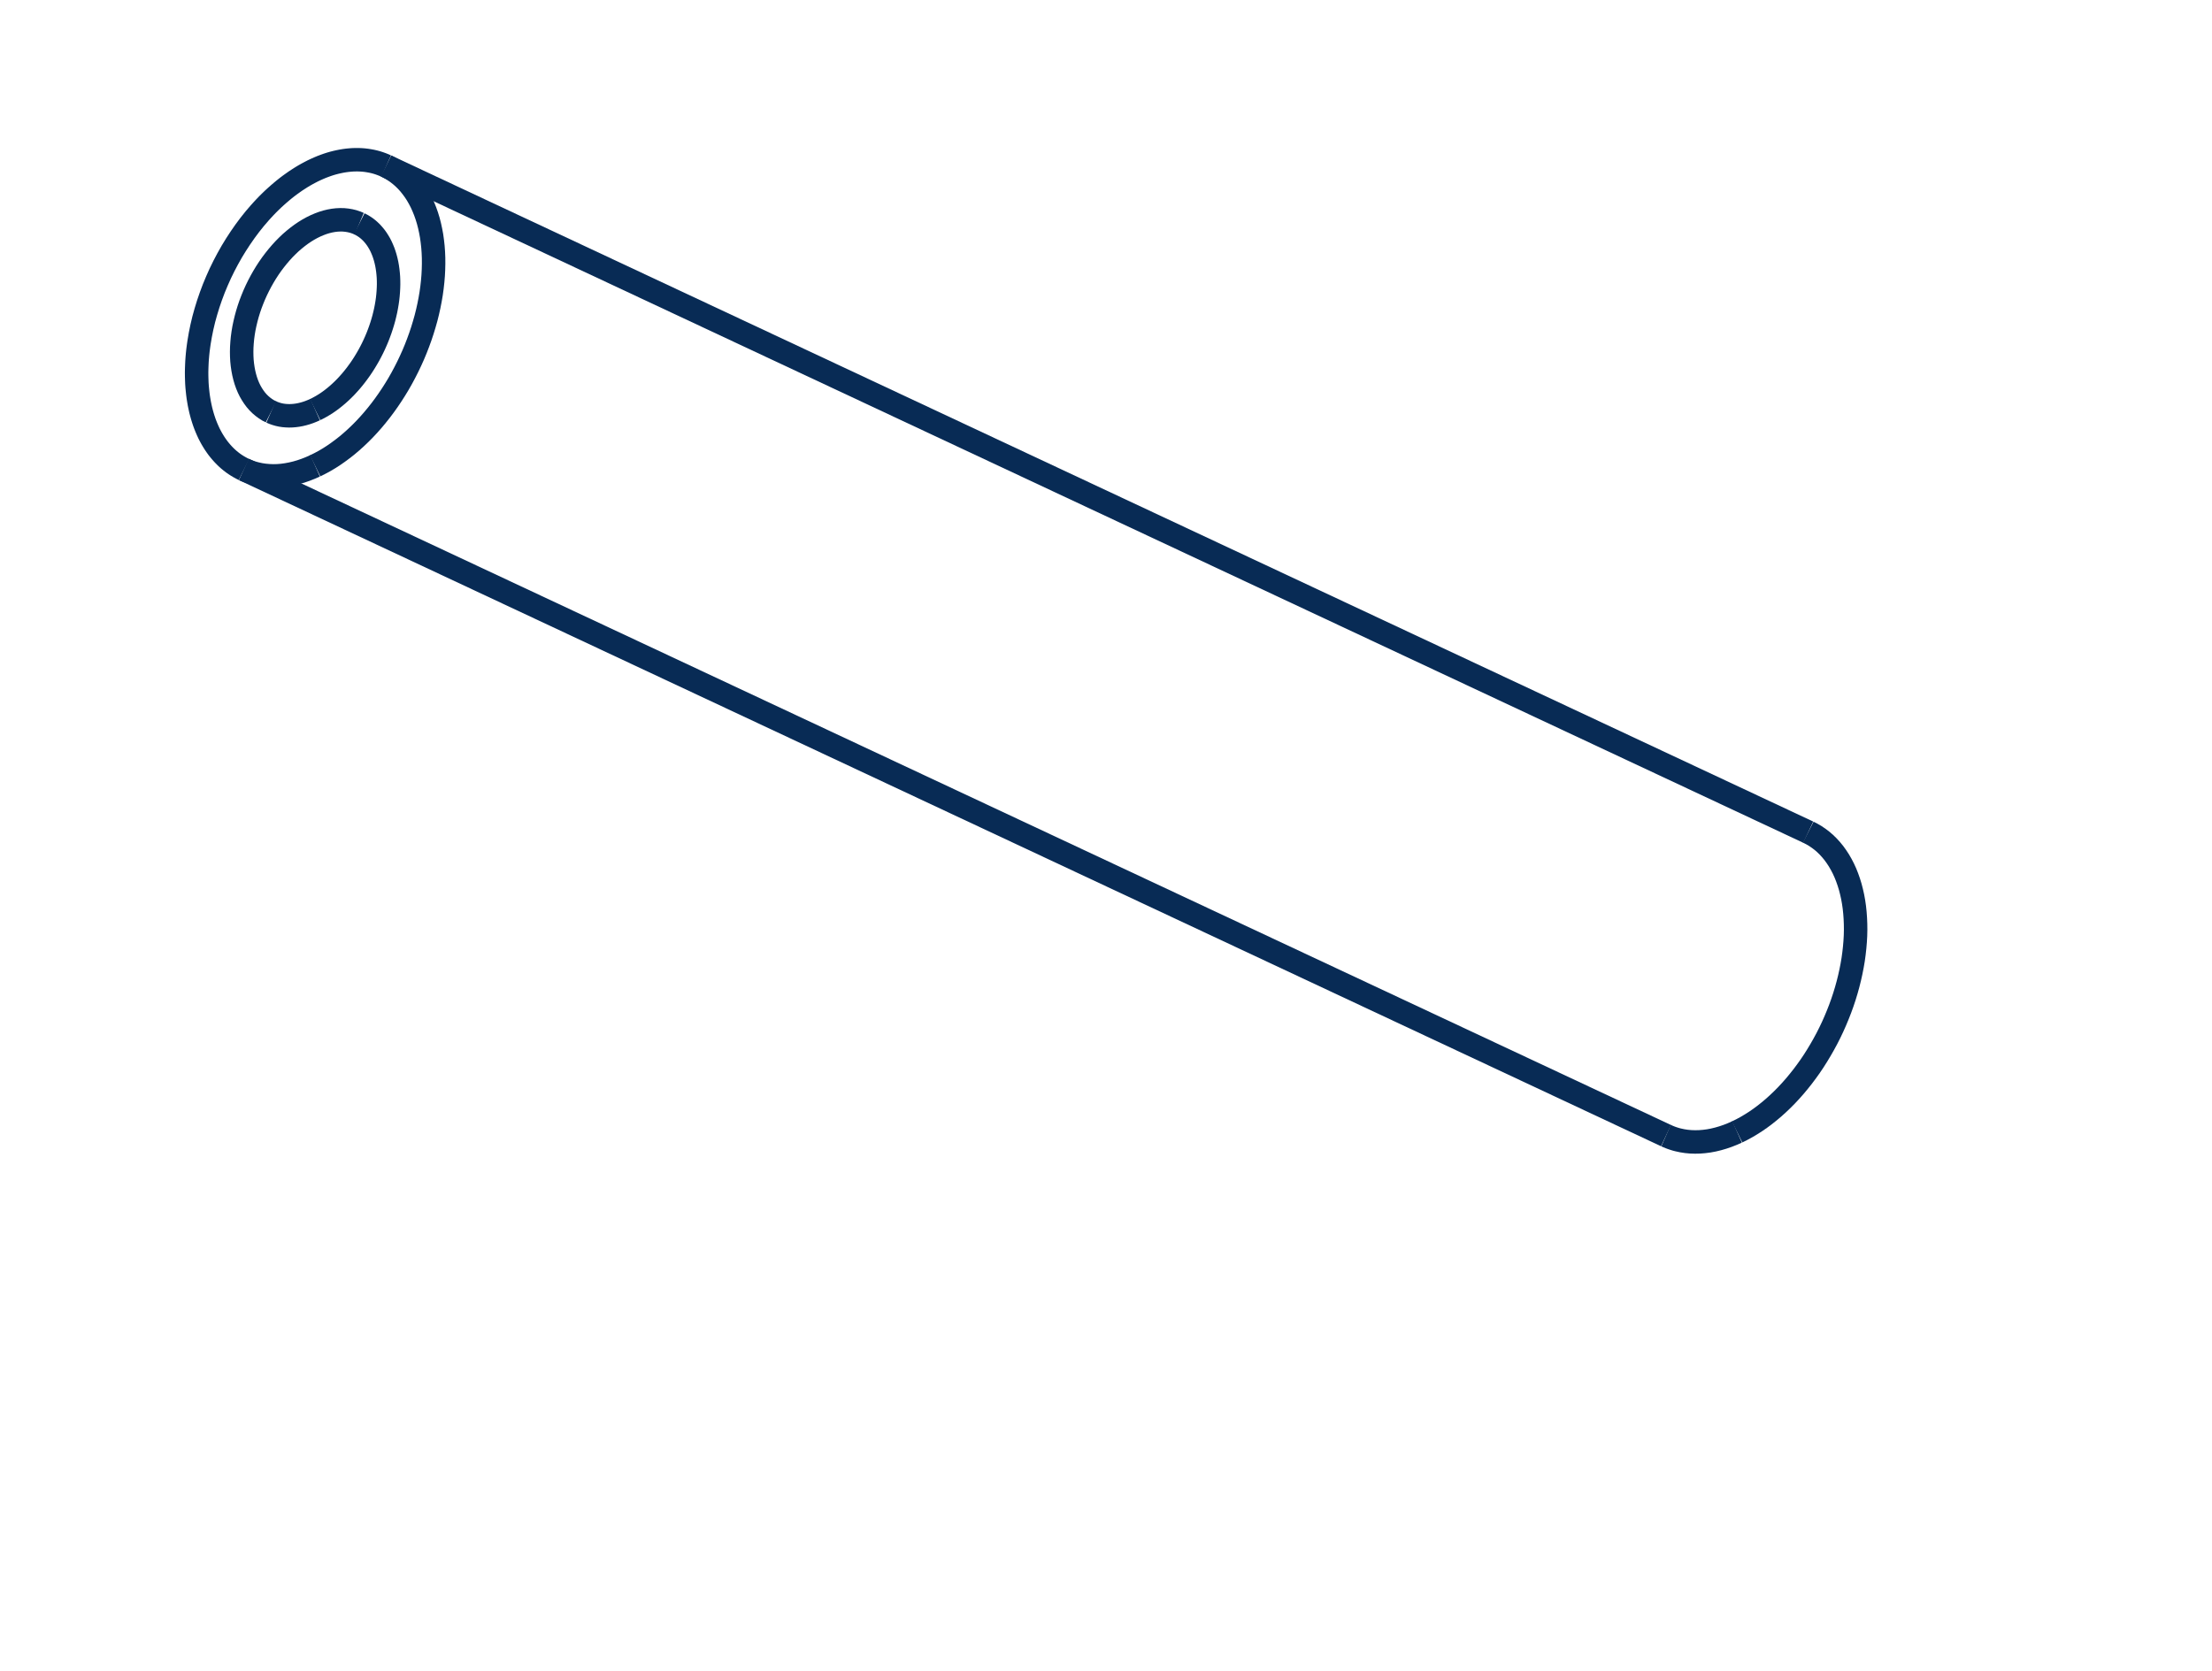
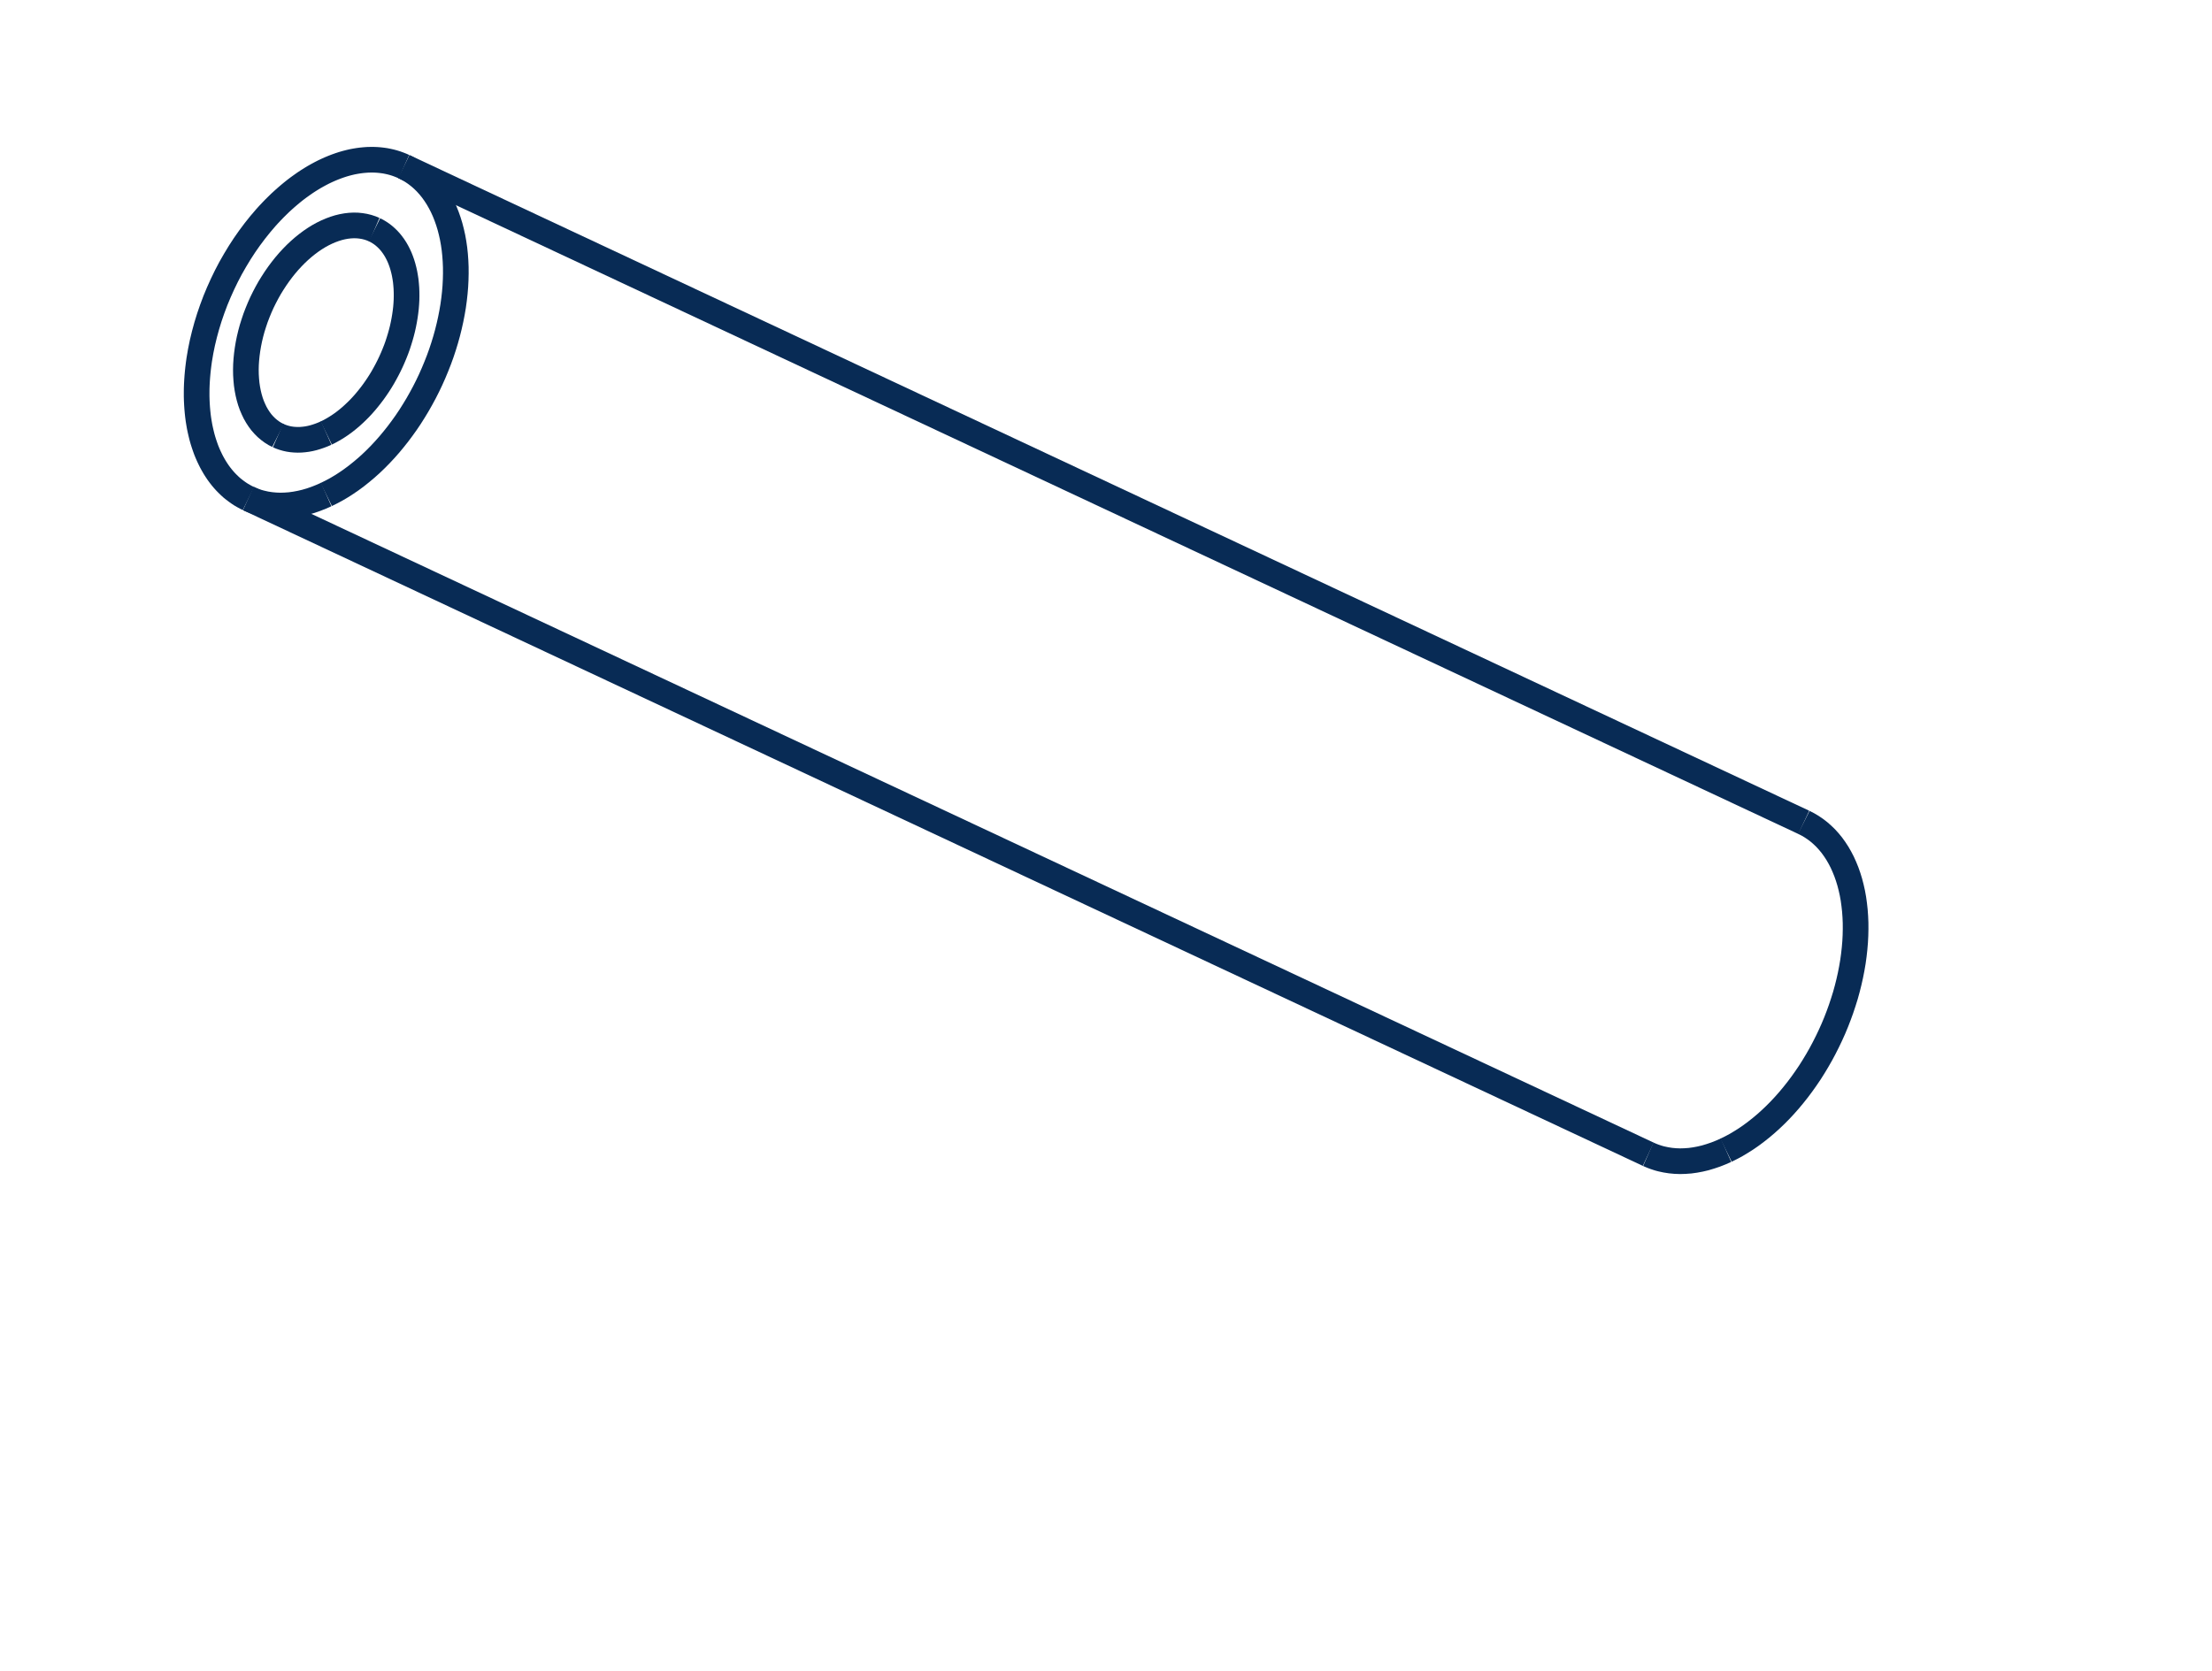
<svg xmlns="http://www.w3.org/2000/svg" width="900.0" height="680.0">
-   <g transform="scale(13.63706, -13.63706)   translate(30.6151,-19.4229)" stroke-width="0.7" fill="none">
+   <g transform="scale(14.91553, -14.91553)   translate(27.99095,-18.02046)" stroke-width="0.7" fill="none">
    <g stroke="rgb(140,170,195)" fill="none" stroke-dasharray="0.7,0.7">

       </g>
    <g stroke="rgb(8,43,85)" fill="none">
-       <path d="M-21.213,5.522 L-21.075,5.59 L-20.937,5.664 L-20.8,5.745 L-20.663,5.833 L-20.528,5.927 L-20.393,6.027 L-20.259,6.132 L-20.127,6.244 L-19.997,6.361 L-19.868,6.484 L-19.741,6.612 L-19.617,6.745 L-19.495,6.883 L-19.376,7.026 L-19.259,7.173 L-19.146,7.324 L-19.036,7.479 L-18.929,7.638 L-18.825,7.801 L-18.725,7.966 L-18.629,8.135 L-18.537,8.307 L-18.449,8.48 L-18.365,8.657 L-18.285,8.835 L-18.21,9.015 L-18.14,9.196 L-18.074,9.378 L-18.013,9.561 L-17.957,9.745 L-17.905,9.929 L-17.859,10.113 L-17.818,10.297 L-17.782,10.481 L-17.751,10.663 L-17.726,10.844 L-17.706,11.024 L-17.691,11.203 L-17.682,11.379 L-17.678,11.553 L-17.679,11.725 L-17.686,11.894 L-17.698,12.06 L-17.716,12.223 L-17.738,12.382 L-17.767,12.538 L-17.8,12.69 L-17.838,12.837 L-17.882,12.98 L-17.931,13.119 L-17.985,13.252 L-18.043,13.381 L-18.107,13.504 L-18.175,13.622 L-18.248,13.734 L-18.326,13.84 L-18.407,13.941 L-18.493,14.035 L-18.584,14.124 L-18.678,14.205 L-18.776,14.281 L-18.878,14.349 L-18.983,14.411 L-19.092,14.467 " />
-       <path d="M-19.092,14.467 L-19.162,14.498 L-19.233,14.526 L-19.306,14.552 L-19.379,14.575 L-19.454,14.595 L-19.53,14.612 L-19.607,14.626 L-19.684,14.638 L-19.763,14.647 L-19.843,14.653 L-19.923,14.656 L-20.004,14.656 L-20.086,14.654 L-20.169,14.648 L-20.252,14.64 L-20.336,14.629 L-20.42,14.615 L-20.505,14.598 L-20.59,14.579 L-20.676,14.557 L-20.762,14.532 L-20.848,14.504 L-20.934,14.473 L-21.021,14.44 L-21.107,14.404 L-21.194,14.365 L-21.281,14.324 L-21.368,14.279 L-21.454,14.233 L-21.541,14.184 L-21.627,14.132 L-21.713,14.077 L-21.799,14.021 L-21.884,13.961 L-21.969,13.9 L-22.054,13.836 L-22.138,13.769 L-22.221,13.7 L-22.304,13.629 L-22.386,13.556 L-22.468,13.481 L-22.549,13.403 L-22.629,13.324 L-22.708,13.242 L-22.786,13.158 L-22.863,13.073 L-23.015,12.896 L-23.162,12.712 L-23.304,12.521 L-23.441,12.324 L-23.573,12.122 L-23.7,11.914 L-23.82,11.701 L-23.934,11.485 L-24.042,11.264 L-24.142,11.04 L-24.236,10.814 L-24.322,10.585 L-24.401,10.355 L-24.472,10.124 L-24.536,9.893 L-24.591,9.661 L-24.638,9.43 L-24.677,9.201 L-24.693,9.087 L-24.708,8.973 L-24.72,8.86 L-24.73,8.748 L-24.738,8.636 L-24.743,8.525 L-24.747,8.415 L-24.749,8.306 L-24.748,8.198 L-24.745,8.091 L-24.741,7.985 L-24.734,7.88 L-24.724,7.777 L-24.713,7.674 L-24.7,7.573 L-24.684,7.474 L-24.667,7.376 L-24.647,7.28 L-24.626,7.185 L-24.602,7.092 L-24.576,7 L-24.548,6.91 L-24.519,6.823 L-24.487,6.737 L-24.453,6.653 L-24.417,6.57 L-24.38,6.49 L-24.34,6.412 L-24.299,6.337 L-24.255,6.263 L-24.21,6.191 L-24.163,6.122 L-24.115,6.055 L-24.064,5.991 L-24.012,5.929 L-23.958,5.869 L-23.903,5.812 L-23.846,5.757 L-23.787,5.704 L-23.727,5.655 L-23.665,5.607 L-23.602,5.563 L-23.537,5.521 L-23.471,5.482 L-23.403,5.445 L-23.335,5.411 " />
-       <path d="M-23.335,5.411 L-23.277,5.385 L-23.219,5.362 L-23.16,5.339 L-23.1,5.319 L-23.04,5.301 L-22.979,5.285 L-22.854,5.257 L-22.727,5.238 L-22.597,5.226 L-22.465,5.221 L-22.331,5.224 L-22.195,5.235 L-22.058,5.254 L-21.919,5.28 L-21.78,5.313 L-21.639,5.354 L-21.497,5.403 L-21.355,5.459 L-21.213,5.522 " />
-       <path d="M21.213,-14.356 L21.351,-14.288 L21.489,-14.213 L21.626,-14.132 L21.763,-14.045 L21.899,-13.951 L22.034,-13.851 L22.167,-13.745 L22.299,-13.634 L22.43,-13.516 L22.558,-13.394 L22.685,-13.266 L22.809,-13.133 L22.931,-12.995 L23.05,-12.852 L23.167,-12.705 L23.28,-12.554 L23.391,-12.399 L23.498,-12.24 L23.601,-12.077 L23.701,-11.911 L23.797,-11.743 L23.89,-11.571 L23.978,-11.397 L24.062,-11.221 L24.141,-11.043 L24.216,-10.863 L24.287,-10.682 L24.353,-10.499 L24.414,-10.316 L24.47,-10.132 L24.521,-9.948 L24.567,-9.764 L24.608,-9.58 L24.644,-9.397 L24.675,-9.215 L24.7,-9.033 L24.72,-8.853 L24.735,-8.675 L24.745,-8.499 L24.749,-8.324 L24.747,-8.153 L24.74,-7.984 L24.728,-7.818 L24.711,-7.655 L24.688,-7.495 L24.66,-7.34 L24.626,-7.188 L24.588,-7.041 L24.544,-6.898 L24.495,-6.759 L24.442,-6.626 L24.383,-6.497 L24.319,-6.374 L24.251,-6.256 L24.178,-6.144 L24.101,-6.037 L24.019,-5.937 L23.933,-5.842 L23.843,-5.754 L23.749,-5.672 L23.65,-5.597 L23.549,-5.528 L23.443,-5.466 L23.335,-5.411 " />
-       <path d="M19.092,-14.467 L19.149,-14.492 L19.207,-14.516 L19.266,-14.538 L19.326,-14.558 L19.387,-14.577 L19.448,-14.593 L19.572,-14.62 L19.7,-14.64 L19.829,-14.652 L19.961,-14.656 L20.095,-14.653 L20.231,-14.642 L20.368,-14.624 L20.507,-14.598 L20.647,-14.564 L20.788,-14.523 L20.929,-14.475 L21.071,-14.419 L21.213,-14.356 " />
-       <path d="M-21.213,7.2 L-21.128,7.242 L-21.042,7.289 L-20.957,7.339 L-20.872,7.393 L-20.788,7.451 L-20.705,7.513 L-20.622,7.579 L-20.54,7.648 L-20.459,7.721 L-20.379,7.797 L-20.301,7.876 L-20.224,7.959 L-20.148,8.044 L-20.074,8.133 L-20.002,8.224 L-19.932,8.318 L-19.863,8.414 L-19.797,8.512 L-19.733,8.613 L-19.671,8.716 L-19.611,8.82 L-19.554,8.927 L-19.499,9.035 L-19.447,9.144 L-19.398,9.254 L-19.351,9.366 L-19.308,9.478 L-19.267,9.591 L-19.229,9.705 L-19.194,9.819 L-19.162,9.933 L-19.134,10.047 L-19.108,10.161 L-19.086,10.275 L-19.067,10.388 L-19.051,10.5 L-19.039,10.612 L-19.03,10.722 L-19.024,10.832 L-19.021,10.94 L-19.022,11.046 L-19.026,11.151 L-19.034,11.254 L-19.045,11.355 L-19.059,11.454 L-19.076,11.55 L-19.097,11.644 L-19.121,11.736 L-19.148,11.824 L-19.178,11.91 L-19.212,11.993 L-19.248,12.073 L-19.287,12.149 L-19.33,12.222 L-19.375,12.292 L-19.423,12.358 L-19.474,12.42 L-19.527,12.479 L-19.583,12.533 L-19.641,12.584 L-19.702,12.631 L-19.765,12.673 L-19.831,12.712 L-19.898,12.746 " />
-       <path d="M-19.898,12.746 L-19.986,12.783 L-20.076,12.813 L-20.17,12.836 L-20.265,12.852 L-20.363,12.862 L-20.464,12.864 L-20.566,12.859 L-20.669,12.847 L-20.774,12.828 L-20.88,12.802 L-20.987,12.769 L-21.094,12.729 L-21.201,12.683 L-21.309,12.63 L-21.416,12.571 L-21.523,12.505 L-21.629,12.433 L-21.734,12.355 L-21.838,12.271 L-21.941,12.182 L-22.041,12.087 L-22.14,11.987 L-22.236,11.882 L-22.33,11.772 L-22.421,11.658 L-22.51,11.54 L-22.595,11.418 L-22.677,11.292 L-22.755,11.163 L-22.829,11.032 L-22.9,10.897 L-22.967,10.76 L-23.029,10.622 L-23.087,10.481 L-23.141,10.34 L-23.19,10.197 L-23.234,10.054 L-23.273,9.91 L-23.307,9.767 L-23.337,9.624 L-23.361,9.481 L-23.38,9.34 L-23.393,9.2 L-23.402,9.062 L-23.405,8.927 L-23.403,8.793 L-23.396,8.662 L-23.383,8.535 L-23.365,8.411 L-23.342,8.29 L-23.314,8.174 L-23.281,8.061 L-23.243,7.953 L-23.2,7.85 L-23.152,7.752 L-23.099,7.66 L-23.042,7.573 L-22.981,7.491 L-22.915,7.415 L-22.845,7.346 L-22.771,7.283 L-22.694,7.226 L-22.613,7.175 L-22.528,7.132 " />
-       <path d="M-22.528,7.132 L-22.457,7.101 L-22.383,7.075 L-22.308,7.053 L-22.231,7.036 L-22.152,7.024 L-22.071,7.017 L-21.989,7.014 L-21.906,7.016 L-21.822,7.023 L-21.737,7.034 L-21.651,7.05 L-21.564,7.071 L-21.477,7.096 L-21.389,7.126 L-21.301,7.161 L-21.213,7.2 " />
-       <path d="M23.335,-5.411 L-19.092,14.467 " />
-       <path d="M19.092,-14.467 L-23.335,5.411 " />
+       <path d="M-19.092,4.528 L-18.954,4.596 L-18.816,4.67 L-18.679,4.751 L-18.542,4.839 L-18.406,4.933 L-18.271,5.033 L-18.138,5.139 L-18.006,5.25 L-17.875,5.367 L-17.747,5.49 L-17.62,5.618 L-17.496,5.751 L-17.374,5.889 L-17.255,6.032 L-17.138,6.179 L-17.025,6.33 L-16.914,6.485 L-16.807,6.644 L-16.704,6.807 L-16.604,6.972 L-16.508,7.141 L-16.415,7.313 L-16.327,7.487 L-16.243,7.663 L-16.164,7.841 L-16.089,8.021 L-16.018,8.202 L-15.952,8.384 L-15.891,8.568 L-15.835,8.751 L-15.784,8.935 L-15.738,9.12 L-15.697,9.303 L-15.661,9.487 L-15.63,9.669 L-15.605,9.851 L-15.585,10.03 L-15.57,10.209 L-15.561,10.385 L-15.557,10.559 L-15.558,10.731 L-15.565,10.9 L-15.577,11.066 L-15.594,11.229 L-15.617,11.388 L-15.645,11.544 L-15.679,11.696 L-15.717,11.843 L-15.761,11.986 L-15.81,12.125 L-15.863,12.258 L-15.922,12.387 L-15.986,12.51 L-16.054,12.628 L-16.127,12.74 L-16.204,12.847 L-16.286,12.947 L-16.372,13.042 L-16.462,13.13 L-16.557,13.212 L-16.655,13.287 L-16.756,13.356 L-16.862,13.417 L-16.971,13.473 " />
+       <path d="M-16.971,13.473 L-17.041,13.504 L-17.112,13.532 L-17.184,13.558 L-17.258,13.581 L-17.333,13.601 L-17.409,13.618 L-17.485,13.633 L-17.563,13.644 L-17.642,13.653 L-17.721,13.659 L-17.802,13.662 L-17.883,13.662 L-17.965,13.66 L-18.047,13.654 L-18.131,13.646 L-18.214,13.635 L-18.299,13.621 L-18.384,13.605 L-18.469,13.585 L-18.554,13.563 L-18.64,13.538 L-18.726,13.51 L-18.813,13.479 L-18.899,13.446 L-18.986,13.41 L-19.073,13.371 L-19.16,13.33 L-19.246,13.286 L-19.333,13.239 L-19.42,13.19 L-19.506,13.138 L-19.592,13.084 L-19.678,13.027 L-19.763,12.967 L-19.848,12.906 L-19.933,12.842 L-20.017,12.775 L-20.1,12.706 L-20.183,12.635 L-20.265,12.562 L-20.347,12.487 L-20.427,12.409 L-20.507,12.33 L-20.586,12.248 L-20.665,12.164 L-20.742,12.079 L-20.893,11.902 L-21.04,11.718 L-21.183,11.527 L-21.32,11.331 L-21.452,11.128 L-21.578,10.92 L-21.699,10.708 L-21.813,10.491 L-21.92,10.27 L-22.021,10.046 L-22.115,9.82 L-22.201,9.591 L-22.28,9.361 L-22.351,9.13 L-22.414,8.899 L-22.47,8.667 L-22.517,8.437 L-22.556,8.207 L-22.572,8.093 L-22.586,7.979 L-22.598,7.866 L-22.608,7.754 L-22.616,7.642 L-22.622,7.531 L-22.626,7.421 L-22.627,7.312 L-22.627,7.204 L-22.624,7.097 L-22.619,6.991 L-22.612,6.886 L-22.603,6.783 L-22.592,6.68 L-22.579,6.58 L-22.563,6.48 L-22.546,6.382 L-22.526,6.286 L-22.504,6.191 L-22.481,6.098 L-22.455,6.006 L-22.427,5.917 L-22.397,5.829 L-22.366,5.743 L-22.332,5.659 L-22.296,5.577 L-22.258,5.497 L-22.219,5.419 L-22.177,5.343 L-22.134,5.269 L-22.089,5.198 L-22.042,5.128 L-21.993,5.061 L-21.943,4.997 L-21.891,4.935 L-21.837,4.875 L-21.781,4.818 L-21.724,4.763 L-21.666,4.71 L-21.605,4.661 L-21.543,4.614 L-21.48,4.569 L-21.416,4.527 L-21.349,4.488 L-21.282,4.451 L-21.213,4.417 " />
+       <path d="M-21.213,4.417 L-21.156,4.392 L-21.098,4.368 L-21.039,4.346 L-20.979,4.325 L-20.919,4.307 L-20.857,4.291 L-20.733,4.263 L-20.606,4.244 L-20.476,4.232 L-20.344,4.227 L-20.21,4.231 L-20.074,4.241 L-19.937,4.26 L-19.798,4.286 L-19.658,4.319 L-19.517,4.36 L-19.376,4.409 L-19.234,4.465 L-19.092,4.528 " />
+       <path d="M19.092,-13.362 L19.23,-13.294 L19.368,-13.22 L19.505,-13.138 L19.642,-13.051 L19.778,-12.957 L19.912,-12.857 L20.046,-12.751 L20.178,-12.64 L20.309,-12.522 L20.437,-12.4 L20.564,-12.272 L20.688,-12.139 L20.81,-12.001 L20.929,-11.858 L21.046,-11.711 L21.159,-11.56 L21.269,-11.405 L21.377,-11.246 L21.48,-11.083 L21.58,-10.917 L21.676,-10.749 L21.768,-10.577 L21.856,-10.403 L21.94,-10.227 L22.02,-10.049 L22.095,-9.869 L22.165,-9.688 L22.231,-9.506 L22.292,-9.322 L22.349,-9.139 L22.4,-8.954 L22.446,-8.77 L22.487,-8.587 L22.523,-8.403 L22.554,-8.221 L22.579,-8.039 L22.599,-7.859 L22.614,-7.681 L22.623,-7.505 L22.627,-7.33 L22.626,-7.159 L22.619,-6.99 L22.607,-6.824 L22.589,-6.661 L22.567,-6.501 L22.539,-6.346 L22.505,-6.194 L22.467,-6.047 L22.423,-5.904 L22.374,-5.765 L22.32,-5.632 L22.262,-5.503 L22.198,-5.38 L22.13,-5.262 L22.057,-5.15 L21.98,-5.043 L21.898,-4.943 L21.812,-4.848 L21.721,-4.76 L21.627,-4.678 L21.529,-4.603 L21.427,-4.534 L21.322,-4.472 L21.213,-4.417 " />
+       <path d="M16.971,-13.473 L17.028,-13.498 L17.086,-13.522 L17.145,-13.544 L17.205,-13.564 L17.265,-13.583 L17.326,-13.599 L17.451,-13.626 L17.578,-13.646 L17.708,-13.658 L17.84,-13.663 L17.974,-13.659 L18.11,-13.649 L18.247,-13.63 L18.386,-13.604 L18.526,-13.571 L18.666,-13.529 L18.808,-13.481 L18.95,-13.425 L19.092,-13.362 " />
+       <path d="M-19.092,6.206 L-19.006,6.248 L-18.921,6.295 L-18.836,6.345 L-18.751,6.399 L-18.667,6.457 L-18.583,6.519 L-18.5,6.585 L-18.418,6.654 L-18.338,6.727 L-18.258,6.803 L-18.179,6.882 L-18.102,6.965 L-18.027,7.05 L-17.953,7.139 L-17.881,7.23 L-17.81,7.324 L-17.742,7.42 L-17.675,7.519 L-17.611,7.619 L-17.549,7.722 L-17.49,7.827 L-17.433,7.933 L-17.378,8.041 L-17.326,8.15 L-17.277,8.26 L-17.23,8.372 L-17.186,8.484 L-17.145,8.597 L-17.108,8.711 L-17.073,8.825 L-17.041,8.939 L-17.012,9.053 L-16.987,9.167 L-16.965,9.281 L-16.946,9.394 L-16.93,9.506 L-16.917,9.618 L-16.908,9.729 L-16.902,9.838 L-16.9,9.946 L-16.901,10.052 L-16.905,10.157 L-16.913,10.26 L-16.923,10.361 L-16.938,10.46 L-16.955,10.556 L-16.976,10.65 L-17,10.742 L-17.027,10.831 L-17.057,10.916 L-17.09,10.999 L-17.127,11.079 L-17.166,11.155 L-17.208,11.228 L-17.254,11.298 L-17.302,11.364 L-17.352,11.426 L-17.406,11.485 L-17.462,11.539 L-17.52,11.59 L-17.581,11.637 L-17.644,11.679 L-17.709,11.718 L-17.777,11.752 " />
+       <path d="M-17.777,11.752 L-17.864,11.789 L-17.955,11.819 L-18.048,11.842 L-18.144,11.858 L-18.242,11.868 L-18.342,11.87 L-18.444,11.865 L-18.548,11.853 L-18.653,11.834 L-18.759,11.808 L-18.865,11.775 L-18.973,11.735 L-19.08,11.689 L-19.188,11.636 L-19.295,11.577 L-19.402,11.511 L-19.508,11.439 L-19.613,11.361 L-19.717,11.277 L-19.819,11.188 L-19.92,11.093 L-20.018,10.993 L-20.115,10.888 L-20.209,10.778 L-20.3,10.664 L-20.388,10.546 L-20.473,10.424 L-20.555,10.298 L-20.634,10.17 L-20.708,10.038 L-20.779,9.903 L-20.846,9.767 L-20.908,9.628 L-20.966,9.487 L-21.02,9.346 L-21.068,9.203 L-21.113,9.06 L-21.152,8.916 L-21.186,8.773 L-21.215,8.63 L-21.239,8.487 L-21.258,8.346 L-21.272,8.206 L-21.281,8.069 L-21.284,7.933 L-21.282,7.799 L-21.274,7.669 L-21.262,7.541 L-21.244,7.417 L-21.221,7.296 L-21.193,7.18 L-21.16,7.067 L-21.122,6.96 L-21.078,6.857 L-21.031,6.759 L-20.978,6.666 L-20.921,6.579 L-20.86,6.497 L-20.794,6.422 L-20.724,6.352 L-20.65,6.289 L-20.573,6.232 L-20.492,6.181 L-20.407,6.138 " />
+       <path d="M-20.407,6.138 L-20.336,6.107 L-20.262,6.081 L-20.186,6.059 L-20.109,6.042 L-20.03,6.03 L-19.95,6.023 L-19.868,6.02 L-19.785,6.022 L-19.701,6.029 L-19.616,6.04 L-19.53,6.056 L-19.443,6.077 L-19.356,6.103 L-19.268,6.133 L-19.18,6.167 L-19.092,6.206 " />
+       <path d="M21.213,-4.417 L-16.971,13.473 " />
+       <path d="M16.971,-13.473 L-21.213,4.417 " />
    </g>
  </g>
</svg>
